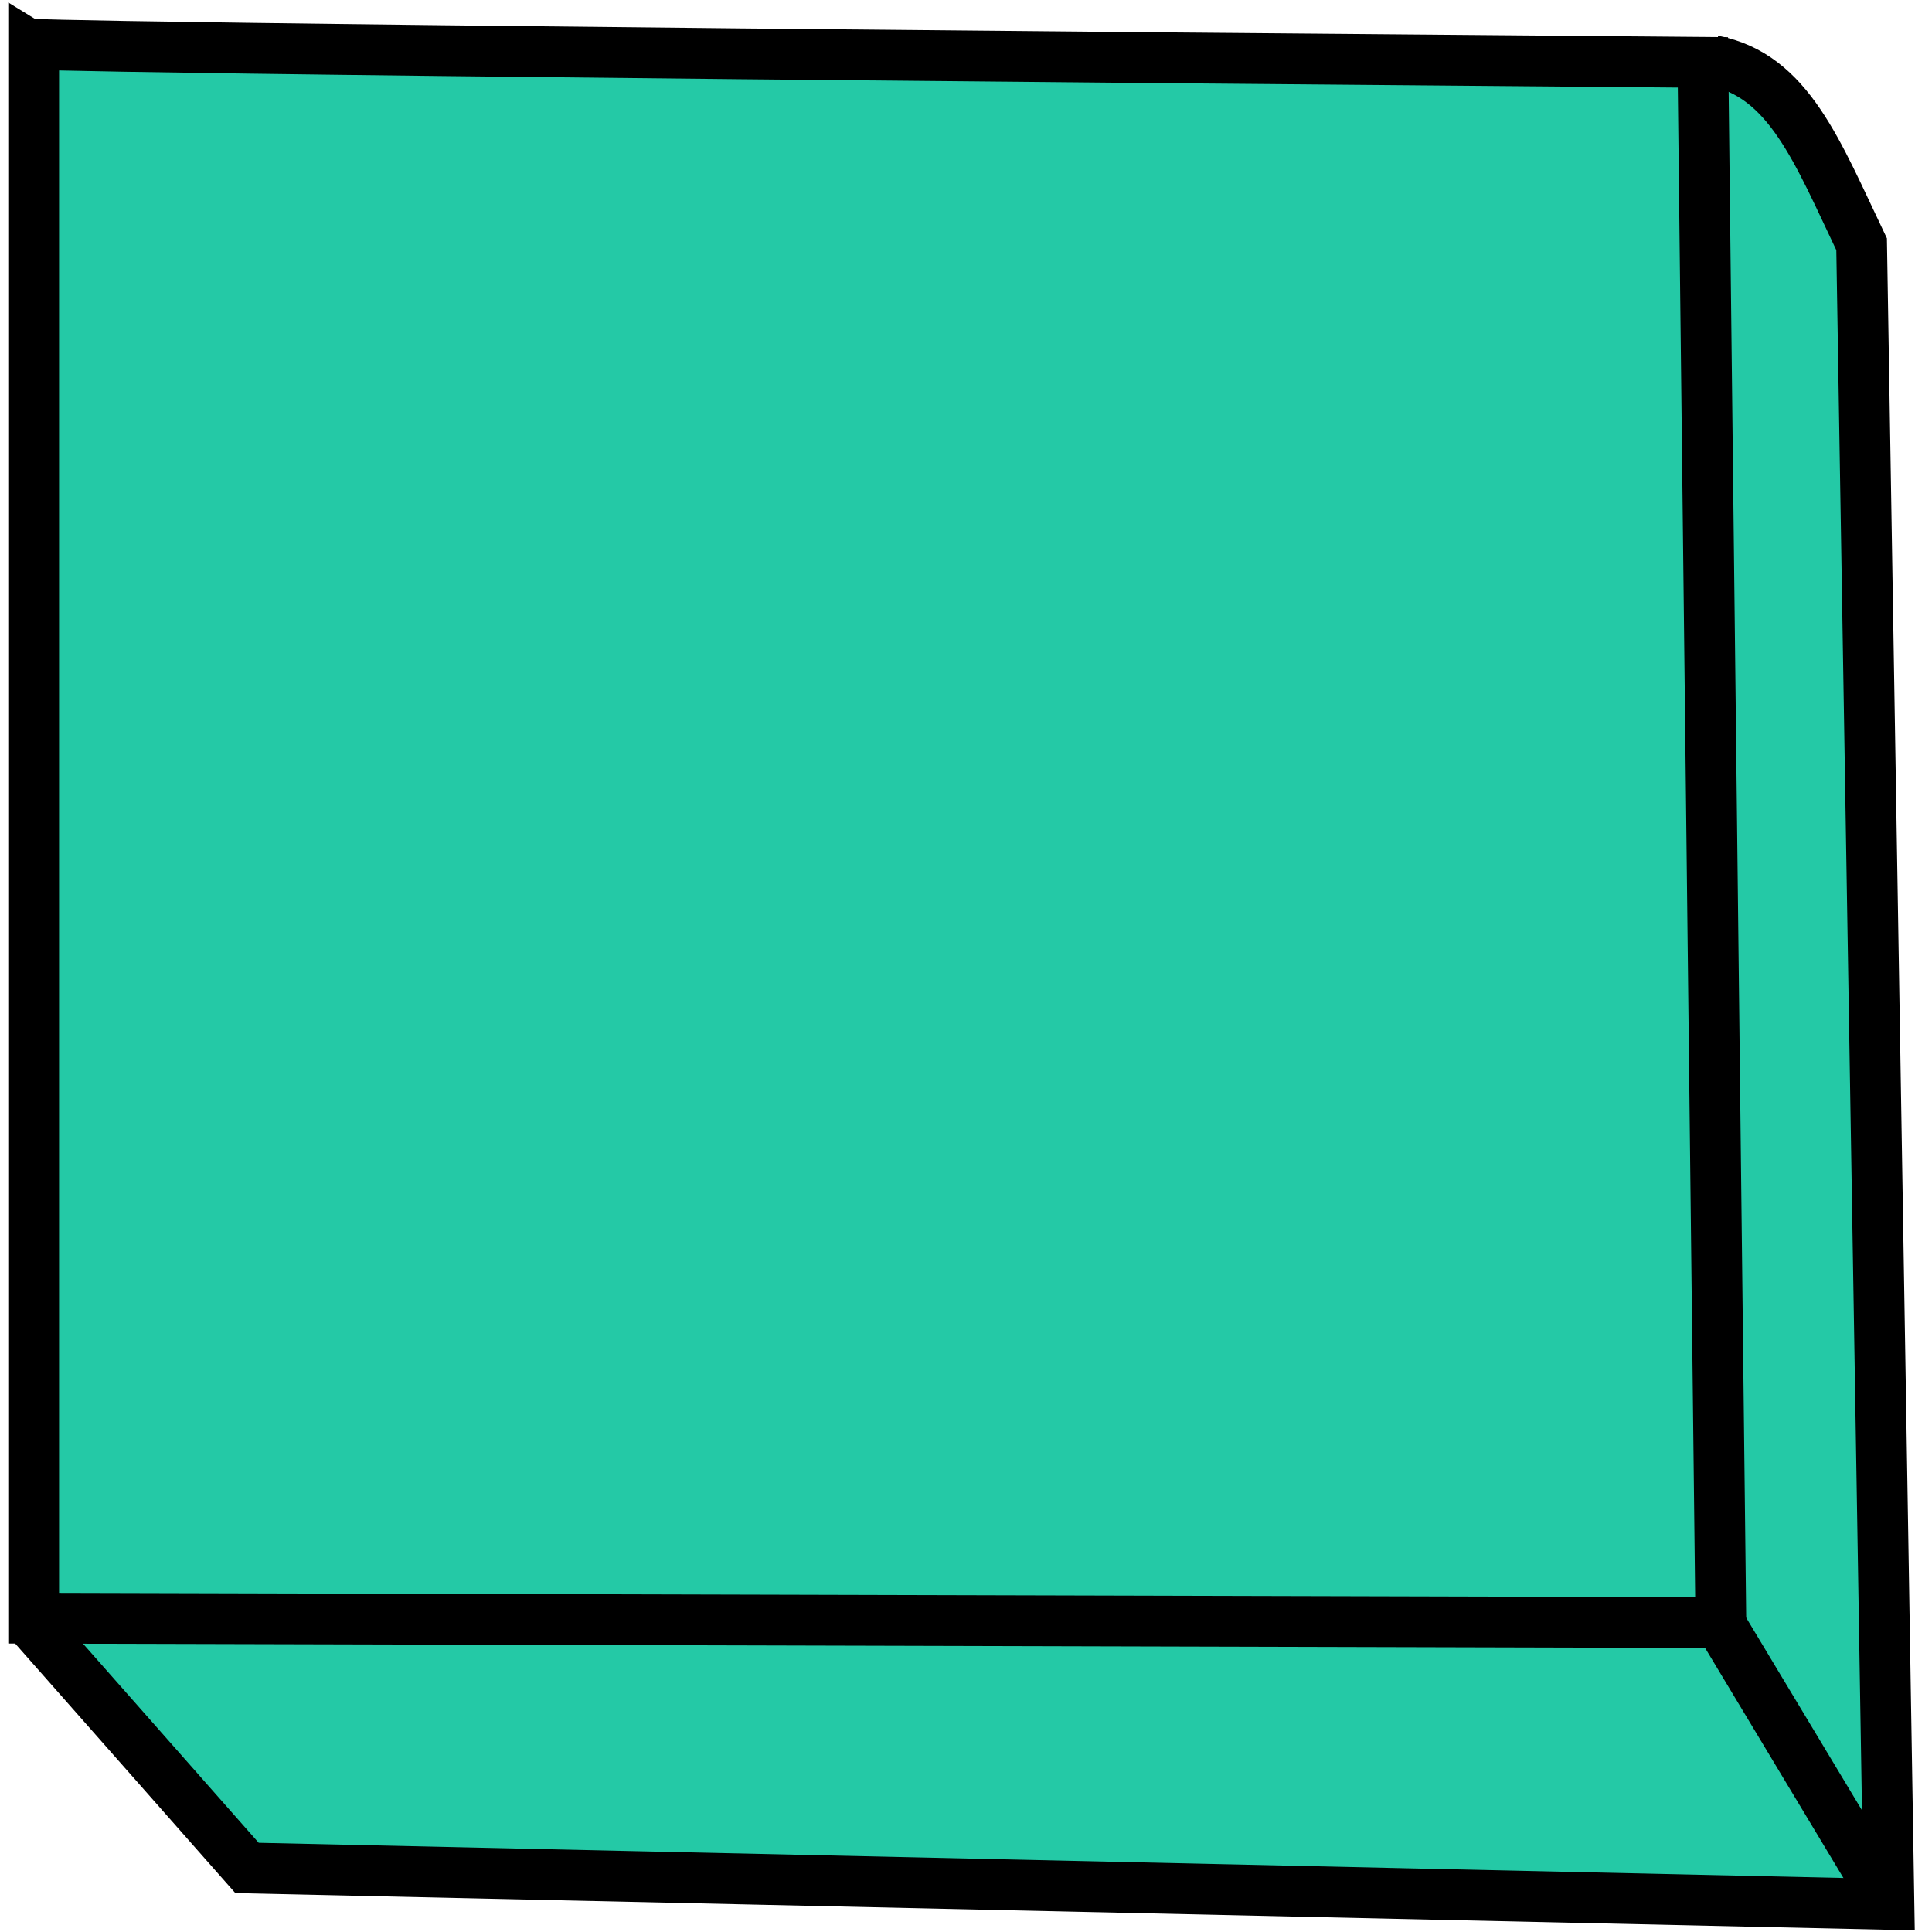
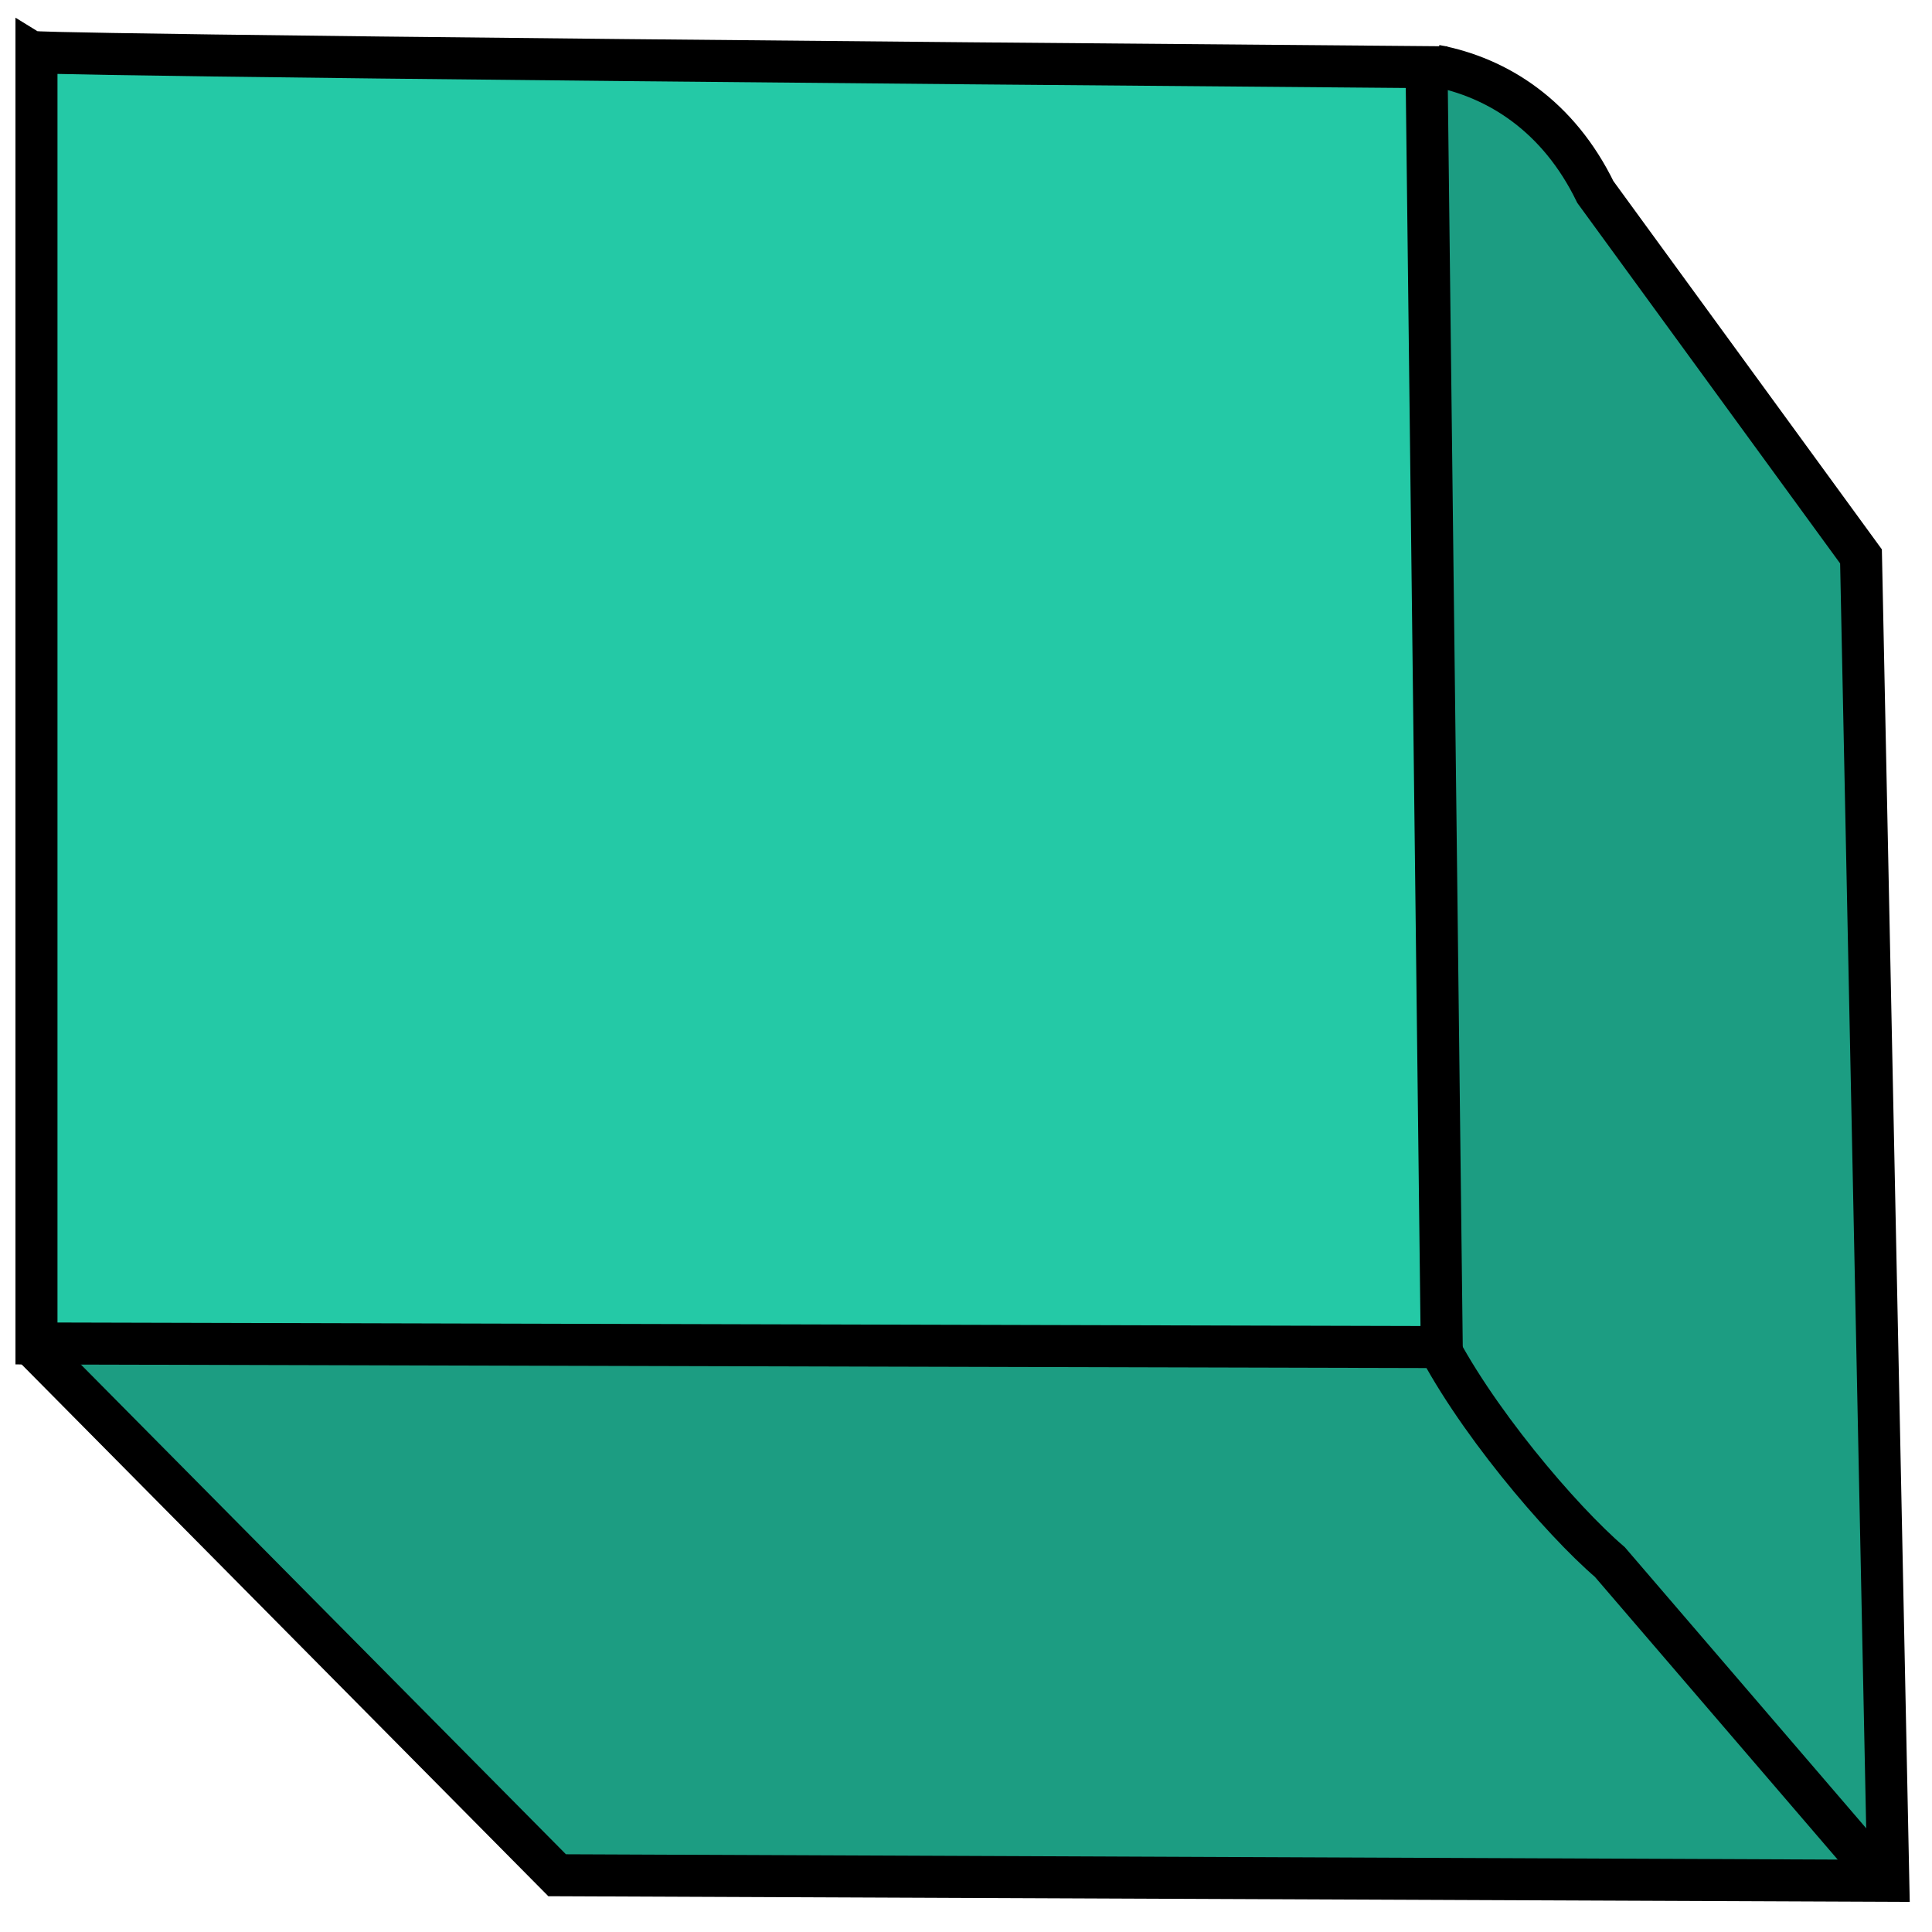
- <svg xmlns="http://www.w3.org/2000/svg" width="7mm" height="7mm" viewBox="0 0 7 7" version="1.1" id="svg837">
+ <svg xmlns="http://www.w3.org/2000/svg" width="8mm" height="8mm" viewBox="0 0 8 8" version="1.1" id="svg837">
  <defs id="defs831">
    </defs>
-   <g id="layer1" transform="translate(0,-290)">
-     <path style="fill:#24c9a6;fill-opacity:1;stroke:#000000;stroke-width:0.184px;stroke-linecap:butt;stroke-linejoin:miter;stroke-opacity:1" d="m 0.101,295.868 0.794,0.9 5.949,0.132 -0.099,-6.015 C 6.585,290.55 6.481,290.272 6.208,290.22" id="path1553" />
-     <path style="fill:#009b00;fill-opacity:1;stroke:#000000;stroke-width:0.184px;stroke-linecap:butt;stroke-linejoin:miter;stroke-opacity:1" d="m 6.191,295.814 0.653,1.086 v 0 0 0 0" id="path1555" />
-     <path style="fill:#24c9a6;fill-opacity:1;stroke:#000000;stroke-width:0.184px;stroke-linecap:butt;stroke-linejoin:miter;stroke-opacity:1" d="m 6.17,290.226 c -6.015,-0.049 -6.048,-0.066 -6.048,-0.066 v 0 5.703 l 6.113,0.016 z" id="path1551" />
+   <g id="layer1" transform="translate(0,-289)">
+     <path style="fill:#1c9d82;fill-opacity:1;stroke:#000000;stroke-width:0.174px;stroke-linecap:butt;stroke-linejoin:miter;stroke-opacity:1" d="m 0.131,294.568 2.176,2.197 5.512,0.023 -0.113,-5.484 -1.1,-1.509 c -0.153,-0.314 -0.403,-0.474 -0.662,-0.523" id="path1553" />
+     <path style="fill:#009b00;fill-opacity:1;stroke:#000000;stroke-width:0.174px;stroke-linecap:butt;stroke-linejoin:miter;stroke-opacity:1" d="m 5.927,294.517 c 0.169,0.348 0.538,0.779 0.739,0.951 l 1.119,1.303" id="path1555" />
+     <path style="fill:#24c9a6;fill-opacity:1;stroke:#000000;stroke-width:0.174px;stroke-linecap:butt;stroke-linejoin:miter;stroke-opacity:1" d="m 5.907,289.278 c -5.725,-0.046 -5.756,-0.062 -5.756,-0.062 v 0 5.347 l 5.819,0.015 z" id="path1551" />
  </g>
</svg>
